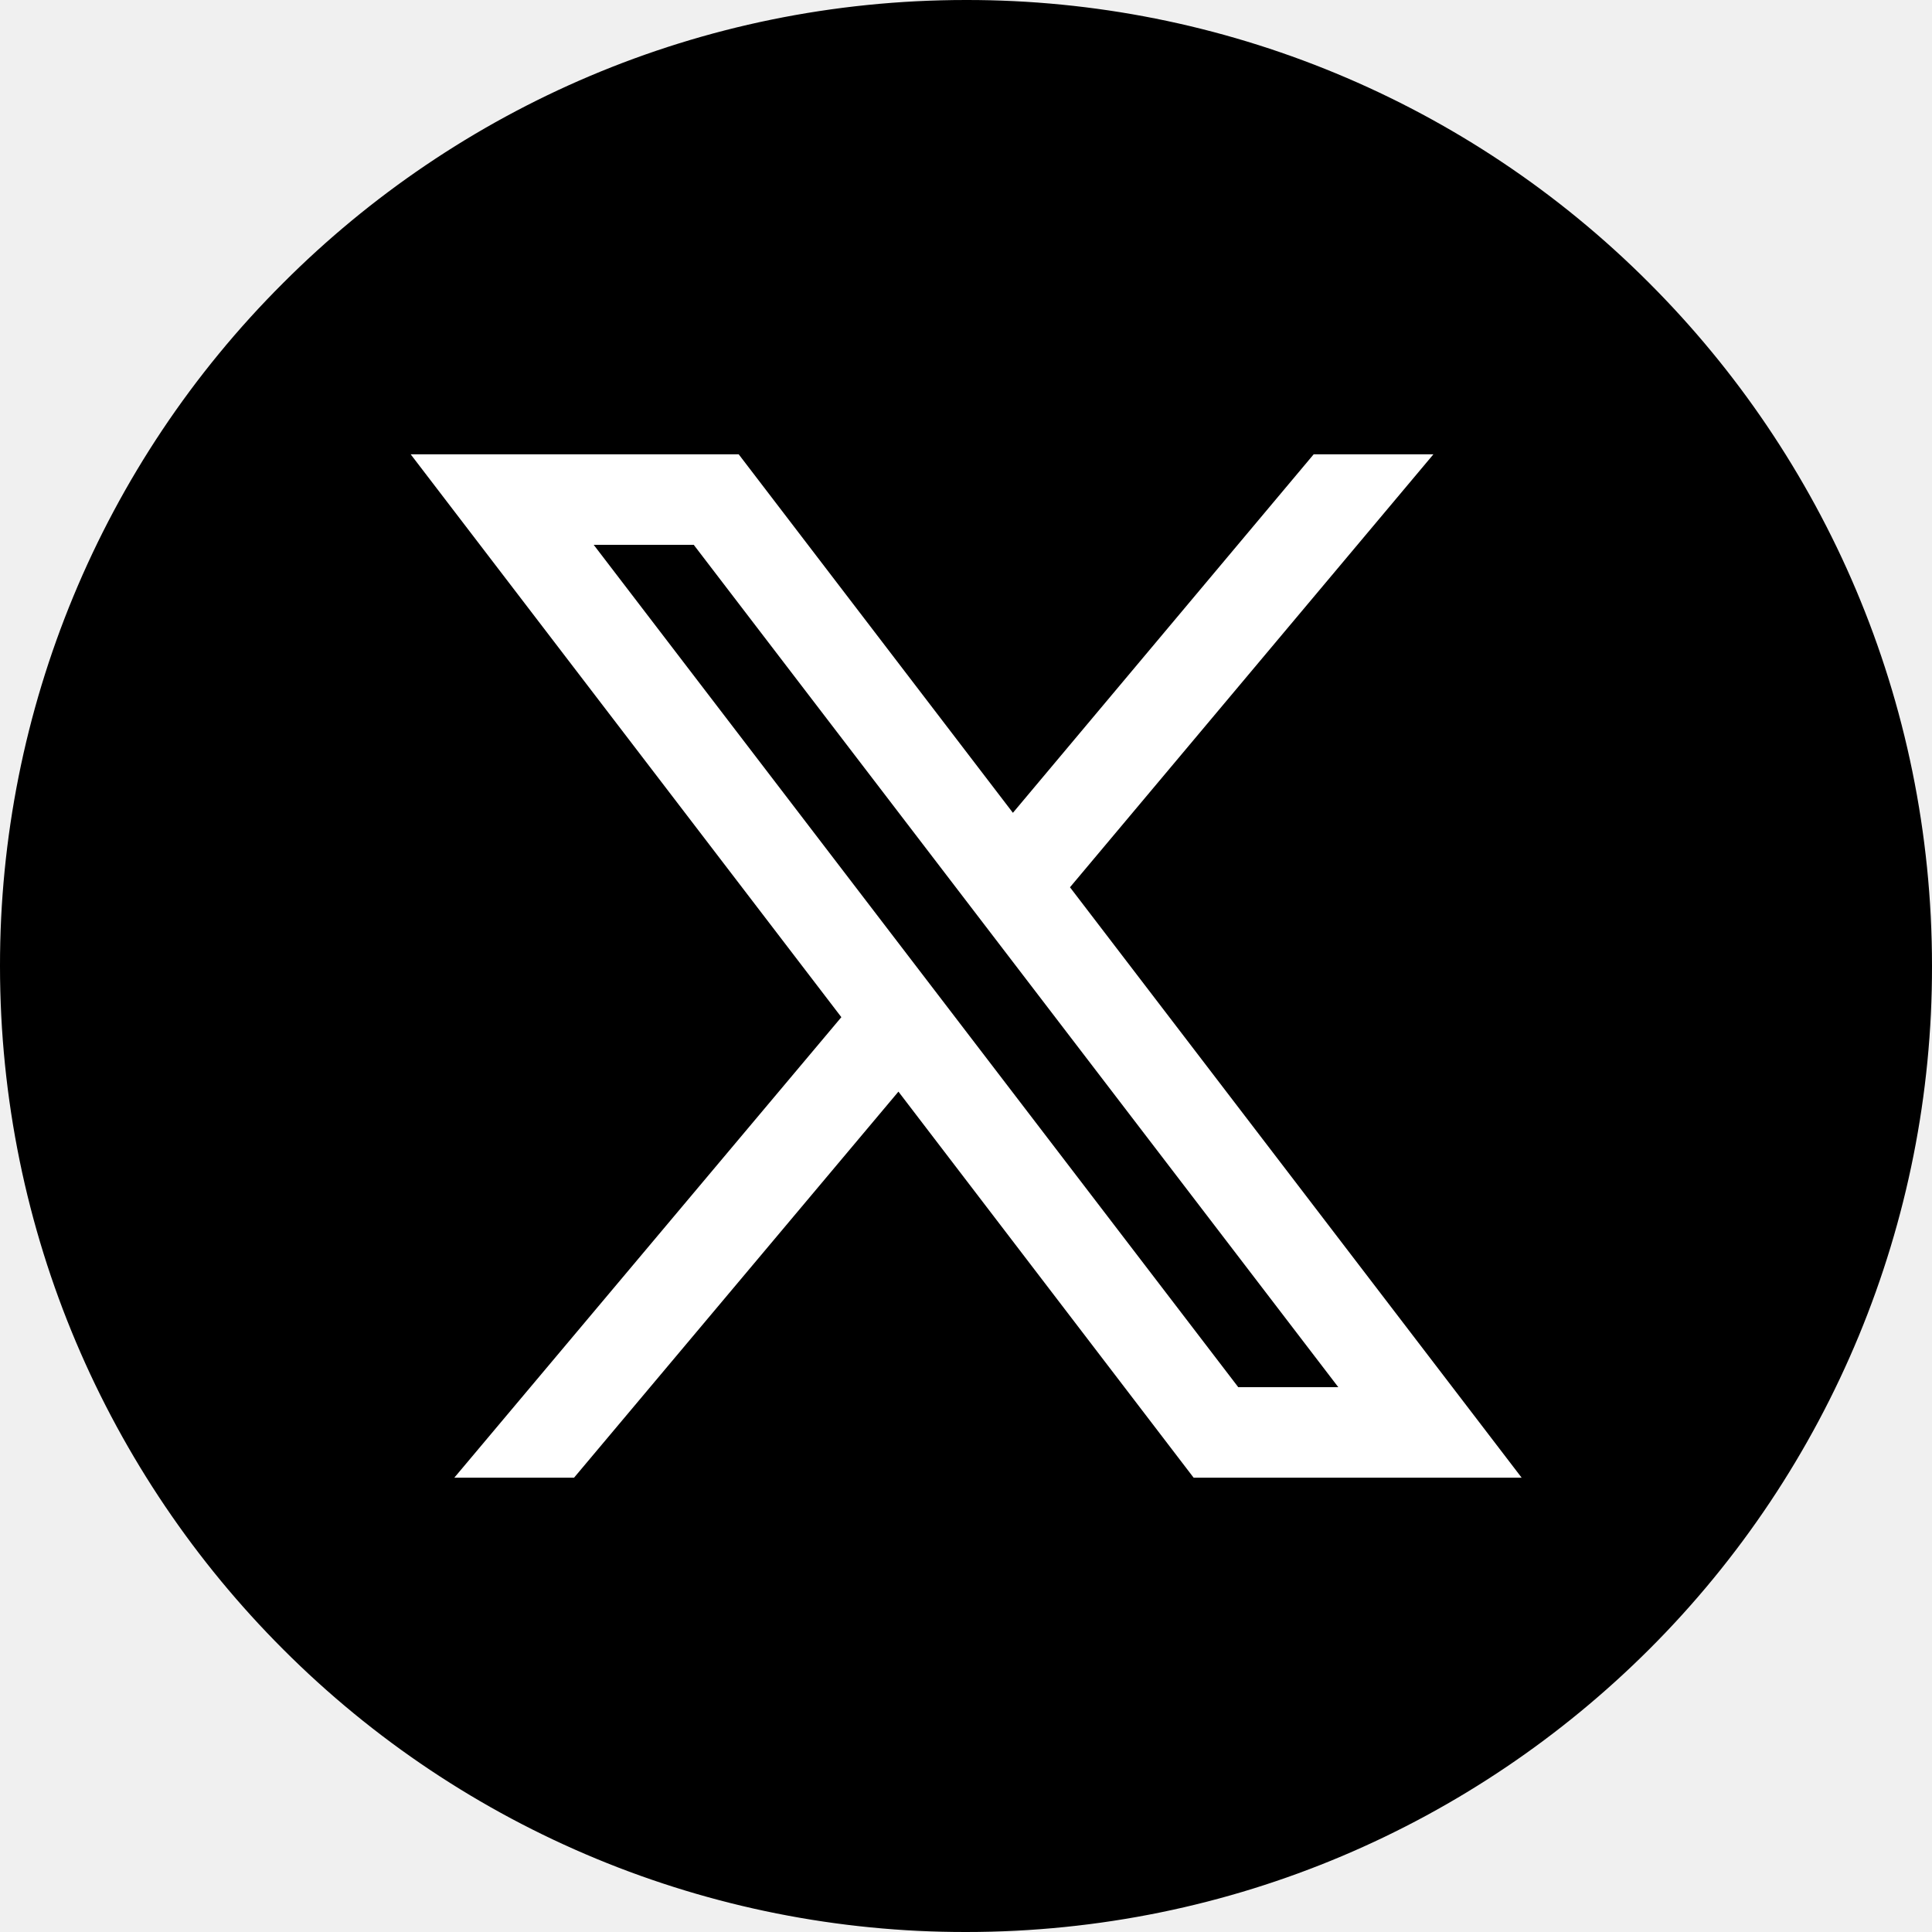
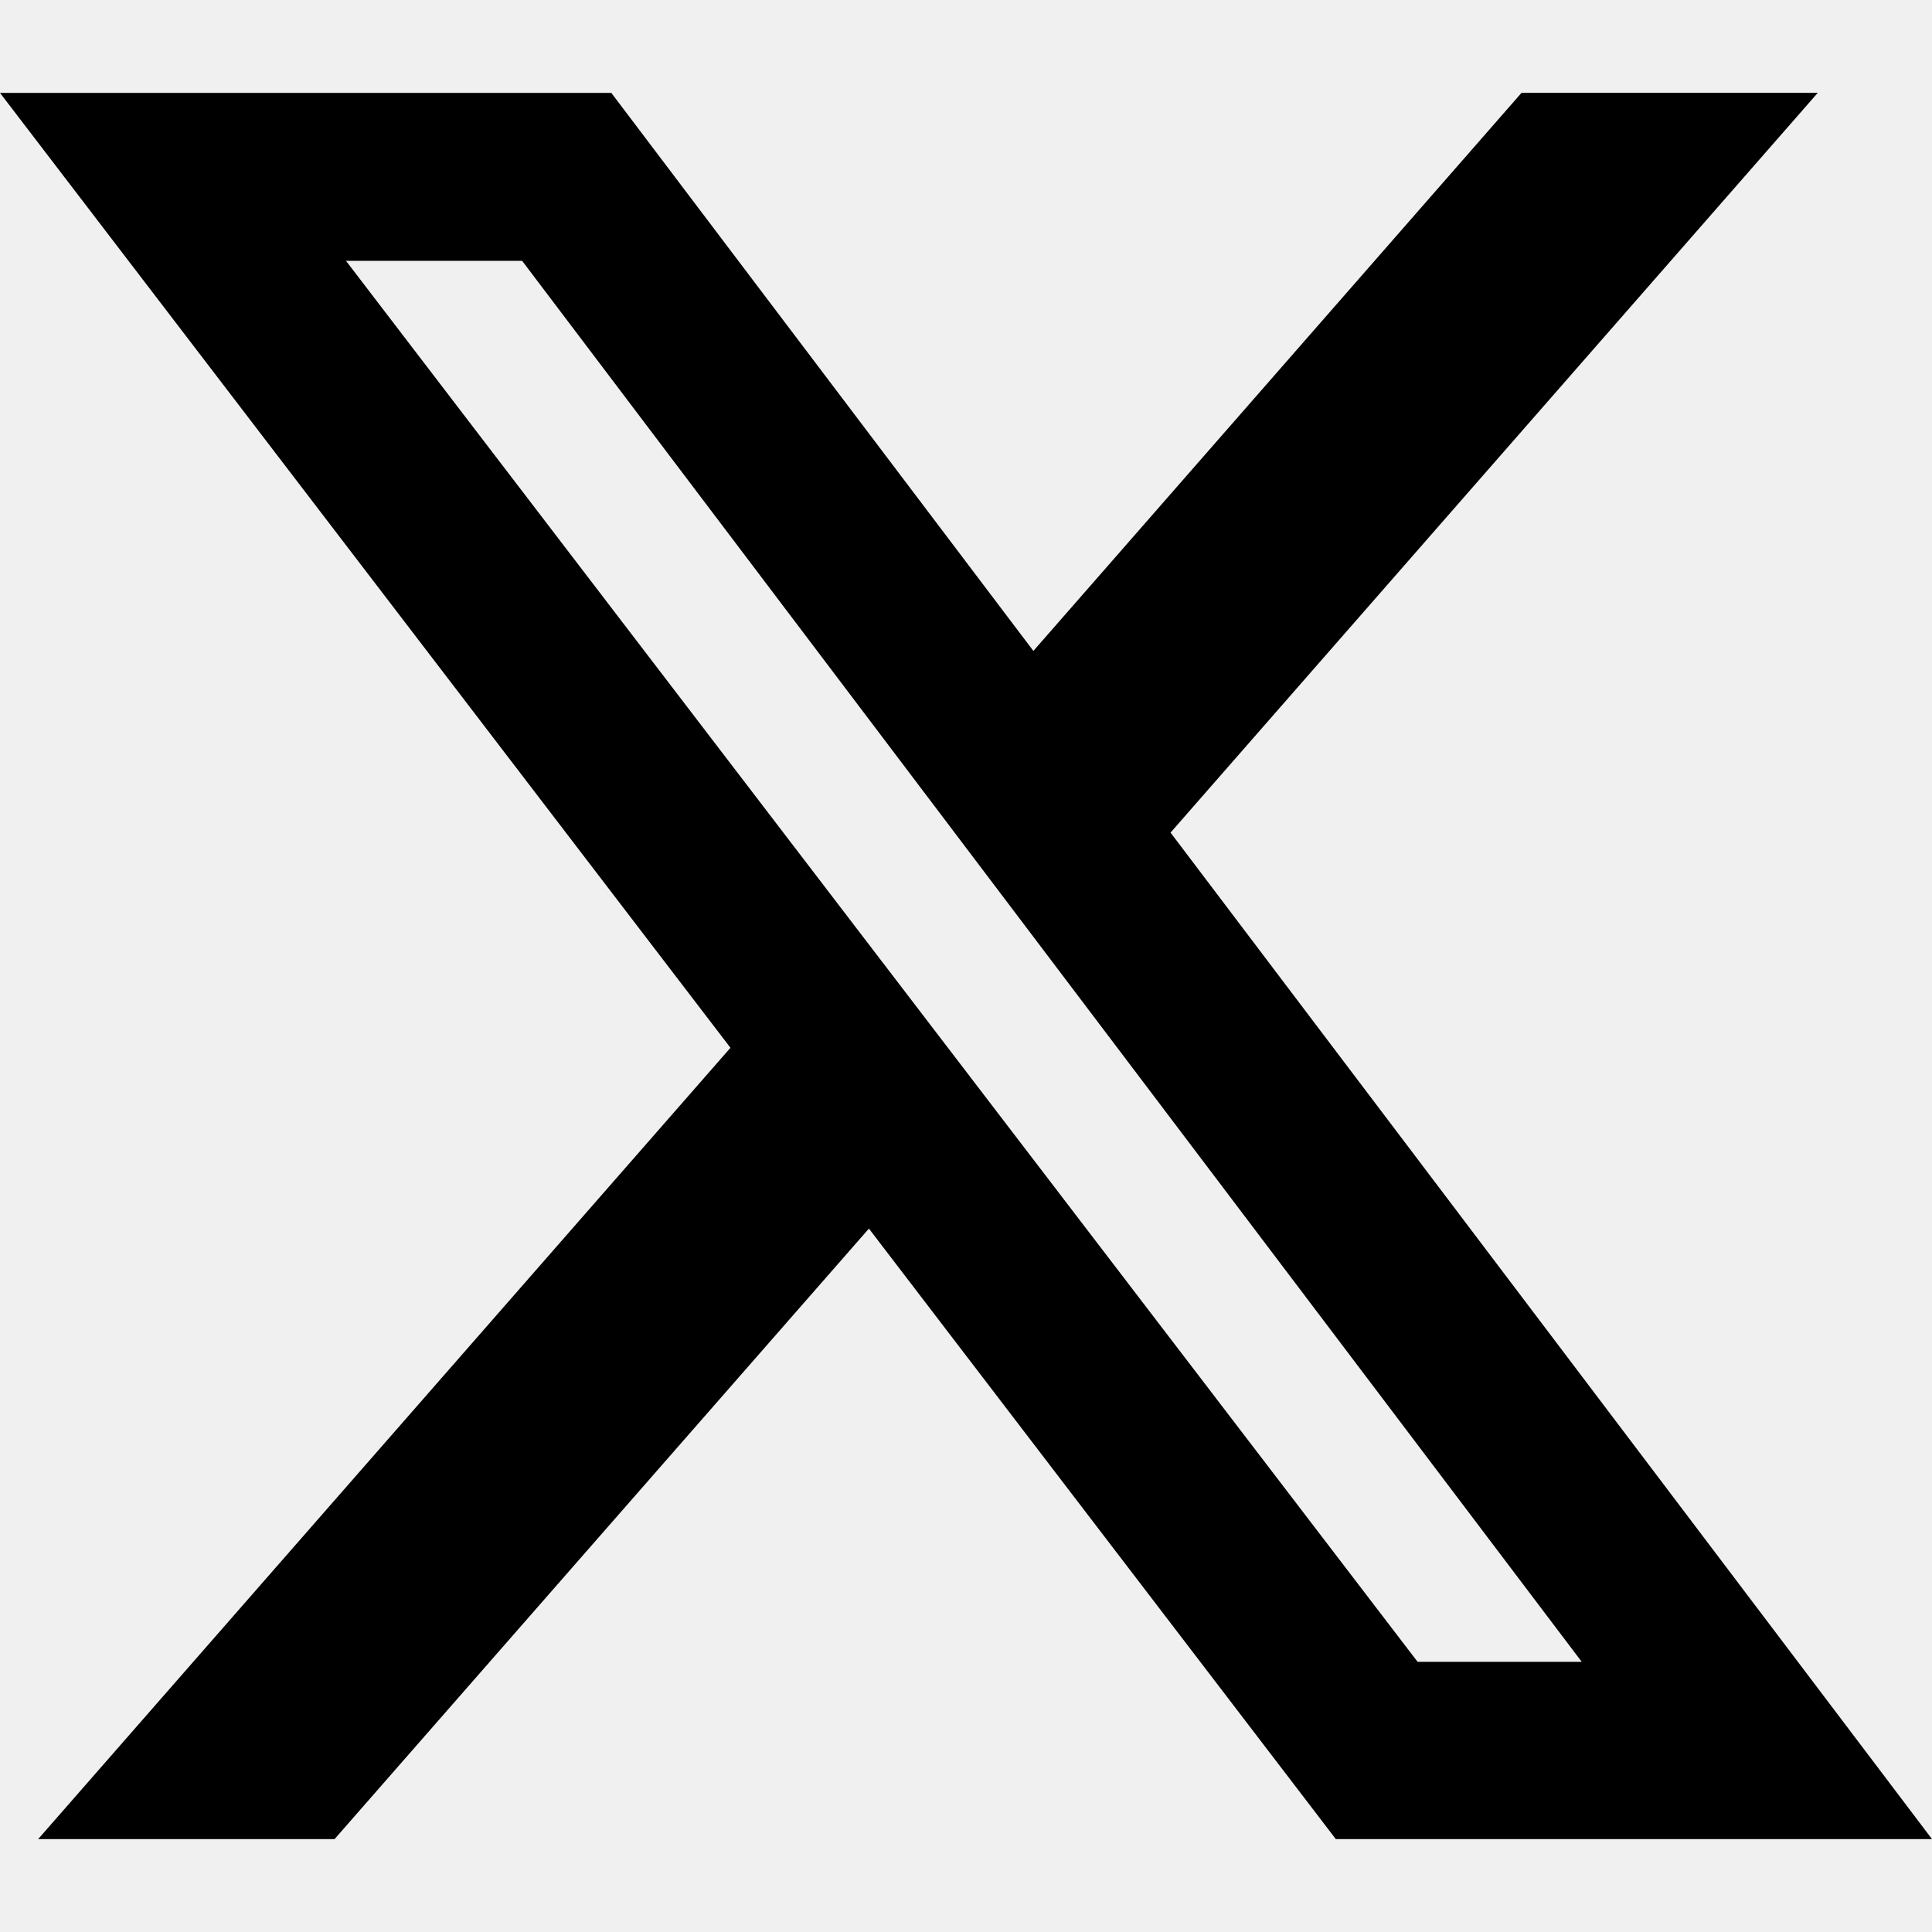
- <svg xmlns="http://www.w3.org/2000/svg" width="589" height="589">
-   <g fill-rule="evenodd">
-     <path d="M294.5 0c-81.3 0-155 33-208.2 86.3A293.6 293.6 0 0 0 0 294.5c0 81.3 33 155 86.3 208.3A293.6 293.6 0 0 0 294.5 589c81.3 0 155-33 208.3-86.2A293.6 293.6 0 0 0 589 294.5c0-81.3-33-155-86.2-208.2A293.6 293.6 0 0 0 294.5 0" />
-     <path fill="#fff" d="M125.2 138.5h100l83.6 109.3 91.7-109.3H437l-110.8 132 137.7 180h-100l-90-117.7L175 450.5h-36.5l118-140.4zm55.8 27.6 196.5 256.8H408L211.5 166.1H181" />
-   </g>
+ <svg xmlns="http://www.w3.org/2000/svg" role="img" viewBox="0 0 24 24">
+   <path d="M18.901 1.153h3.68l-8.04 9.19L24 22.846h-7.406l-5.8-7.584-6.638 7.584H.474l8.6-9.83L0 1.154h7.594l5.243 6.932ZM17.61 20.644h2.039L6.486 3.24H4.298Z" />
</svg>
